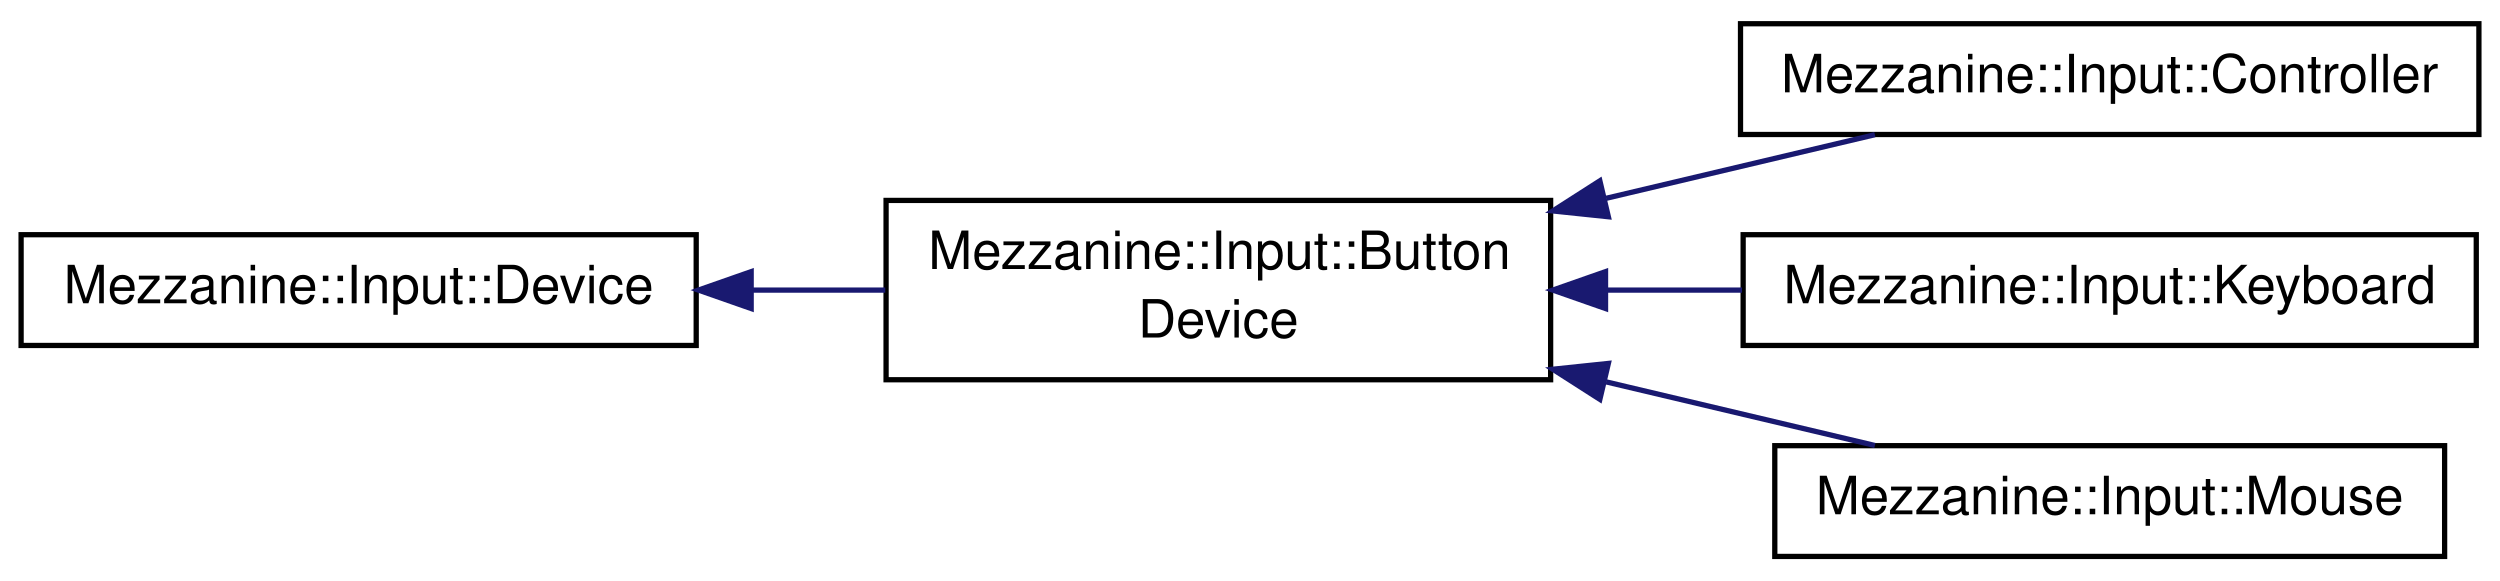
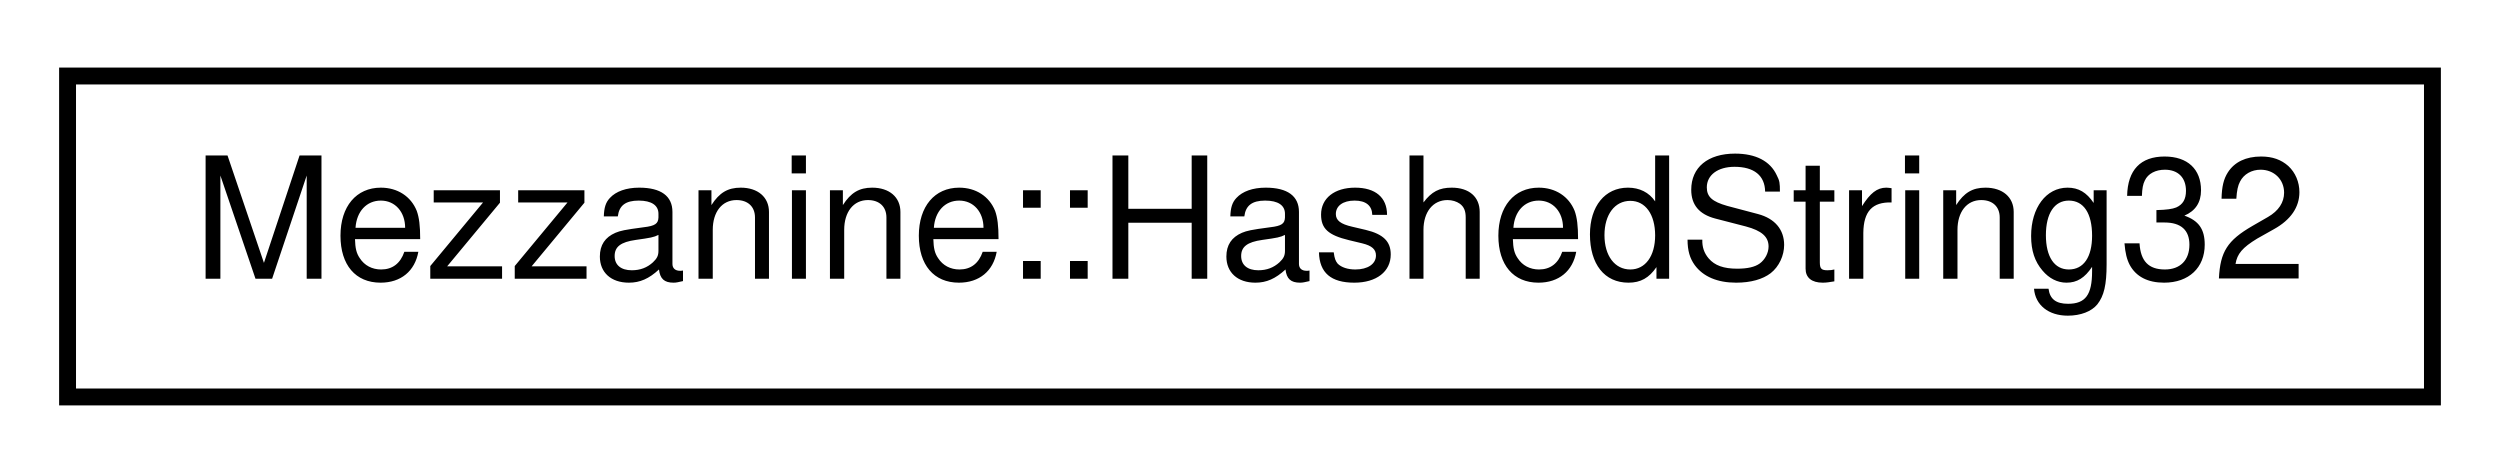
- <svg xmlns="http://www.w3.org/2000/svg" xmlns:xlink="http://www.w3.org/1999/xlink" width="474pt" height="110pt" viewBox="0.00 0.00 474.00 110.00">
-   <g id="graph1" class="graph" transform="scale(1 1) rotate(0) translate(4 106)">
-     <polygon fill="white" stroke="white" points="-4,5 -4,-106 471,-106 471,5 -4,5" />
+ <svg xmlns="http://www.w3.org/2000/svg" xmlns:xlink="http://www.w3.org/1999/xlink" width="148pt" height="28pt" viewBox="0.00 0.00 148.00 28.00">
+   <g id="graph0" class="graph" transform="scale(1 1) rotate(0) translate(4 24)">
+     <polygon fill="white" stroke="none" points="-4,4 -4,-24 144,-24 144,4 -4,4" />
    <g id="node1" class="node">
-       <a xlink:href="classMezzanine_1_1Input_1_1Device.html" target="_top" xlink:title="This is a base class for all input devices. ">
-         <polygon fill="white" stroke="black" points="0,-40.5 0,-61.5 128,-61.5 128,-40.5 0,-40.5" />
-         <text text-anchor="middle" x="64" y="-48.5" font-family="Helvetica,sans-Serif" font-size="10.00">Mezzanine::Input::Device</text>
-       </a>
-     </g>
-     <g id="node3" class="node">
-       <a xlink:href="classMezzanine_1_1Input_1_1ButtonDevice.html" target="_top" xlink:title="This is a base class for all input devices with buttons. ">
-         <polygon fill="white" stroke="black" points="164,-34 164,-68 290,-68 290,-34 164,-34" />
-         <text text-anchor="start" x="172" y="-55" font-family="Helvetica,sans-Serif" font-size="10.00">Mezzanine::Input::Button</text>
-         <text text-anchor="middle" x="227" y="-42" font-family="Helvetica,sans-Serif" font-size="10.00">Device</text>
-       </a>
-     </g>
-     <g id="edge2" class="edge">
-       <path fill="none" stroke="midnightblue" d="M138.629,-51C147.057,-51 155.584,-51 163.845,-51" />
-       <polygon fill="midnightblue" stroke="midnightblue" points="138.422,-47.5 128.422,-51 138.422,-54.5 138.422,-47.5" />
-     </g>
-     <g id="node5" class="node">
-       <a xlink:href="classMezzanine_1_1Input_1_1Controller.html" target="_top" xlink:title="This class represents a controller input device, such as a gamepad or joystick. ">
-         <polygon fill="white" stroke="black" points="326,-80.5 326,-101.5 466,-101.5 466,-80.5 326,-80.5" />
-         <text text-anchor="middle" x="396" y="-88.5" font-family="Helvetica,sans-Serif" font-size="10.00">Mezzanine::Input::Controller</text>
-       </a>
-     </g>
-     <g id="edge4" class="edge">
-       <path fill="none" stroke="midnightblue" d="M300.531,-68.404C317.883,-72.511 335.862,-76.766 351.476,-80.462" />
-       <polygon fill="midnightblue" stroke="midnightblue" points="300.947,-64.906 290.41,-66.008 299.335,-71.718 300.947,-64.906" />
-     </g>
-     <g id="node7" class="node">
-       <a xlink:href="classMezzanine_1_1Input_1_1Keyboard.html" target="_top" xlink:title="This class represents the keyboard input device. ">
-         <polygon fill="white" stroke="black" points="326.5,-40.5 326.5,-61.5 465.5,-61.5 465.5,-40.5 326.5,-40.5" />
-         <text text-anchor="middle" x="396" y="-48.5" font-family="Helvetica,sans-Serif" font-size="10.00">Mezzanine::Input::Keyboard</text>
-       </a>
-     </g>
-     <g id="edge6" class="edge">
-       <path fill="none" stroke="midnightblue" d="M300.684,-51C309.186,-51 317.837,-51 326.285,-51" />
-       <polygon fill="midnightblue" stroke="midnightblue" points="300.41,-47.5 290.41,-51 300.41,-54.5 300.41,-47.5" />
-     </g>
-     <g id="node9" class="node">
-       <a xlink:href="classMezzanine_1_1Input_1_1Mouse.html" target="_top" xlink:title="This class represents the mouse input device. ">
-         <polygon fill="white" stroke="black" points="332.5,-0.5 332.5,-21.5 459.5,-21.5 459.5,-0.5 332.5,-0.5" />
-         <text text-anchor="middle" x="396" y="-8.5" font-family="Helvetica,sans-Serif" font-size="10.00">Mezzanine::Input::Mouse</text>
-       </a>
-     </g>
-     <g id="edge8" class="edge">
-       <path fill="none" stroke="midnightblue" d="M300.531,-33.596C317.883,-29.489 335.862,-25.234 351.476,-21.538" />
-       <polygon fill="midnightblue" stroke="midnightblue" points="299.335,-30.282 290.41,-35.992 300.947,-37.094 299.335,-30.282" />
+       <g id="a_node1">
+         <a xlink:href="classMezzanine_1_1HashedString32.html" target="_top" xlink:title="An identifier that compares as fast as an integer but has a string. ">
+           <polygon fill="white" stroke="black" points="0,-0.5 0,-19.5 140,-19.5 140,-0.5 0,-0.5" />
+           <text text-anchor="middle" x="70" y="-7.5" font-family="Helvetica,sans-Serif" font-size="10.00">Mezzanine::HashedString32</text>
+         </a>
+       </g>
    </g>
  </g>
</svg>
